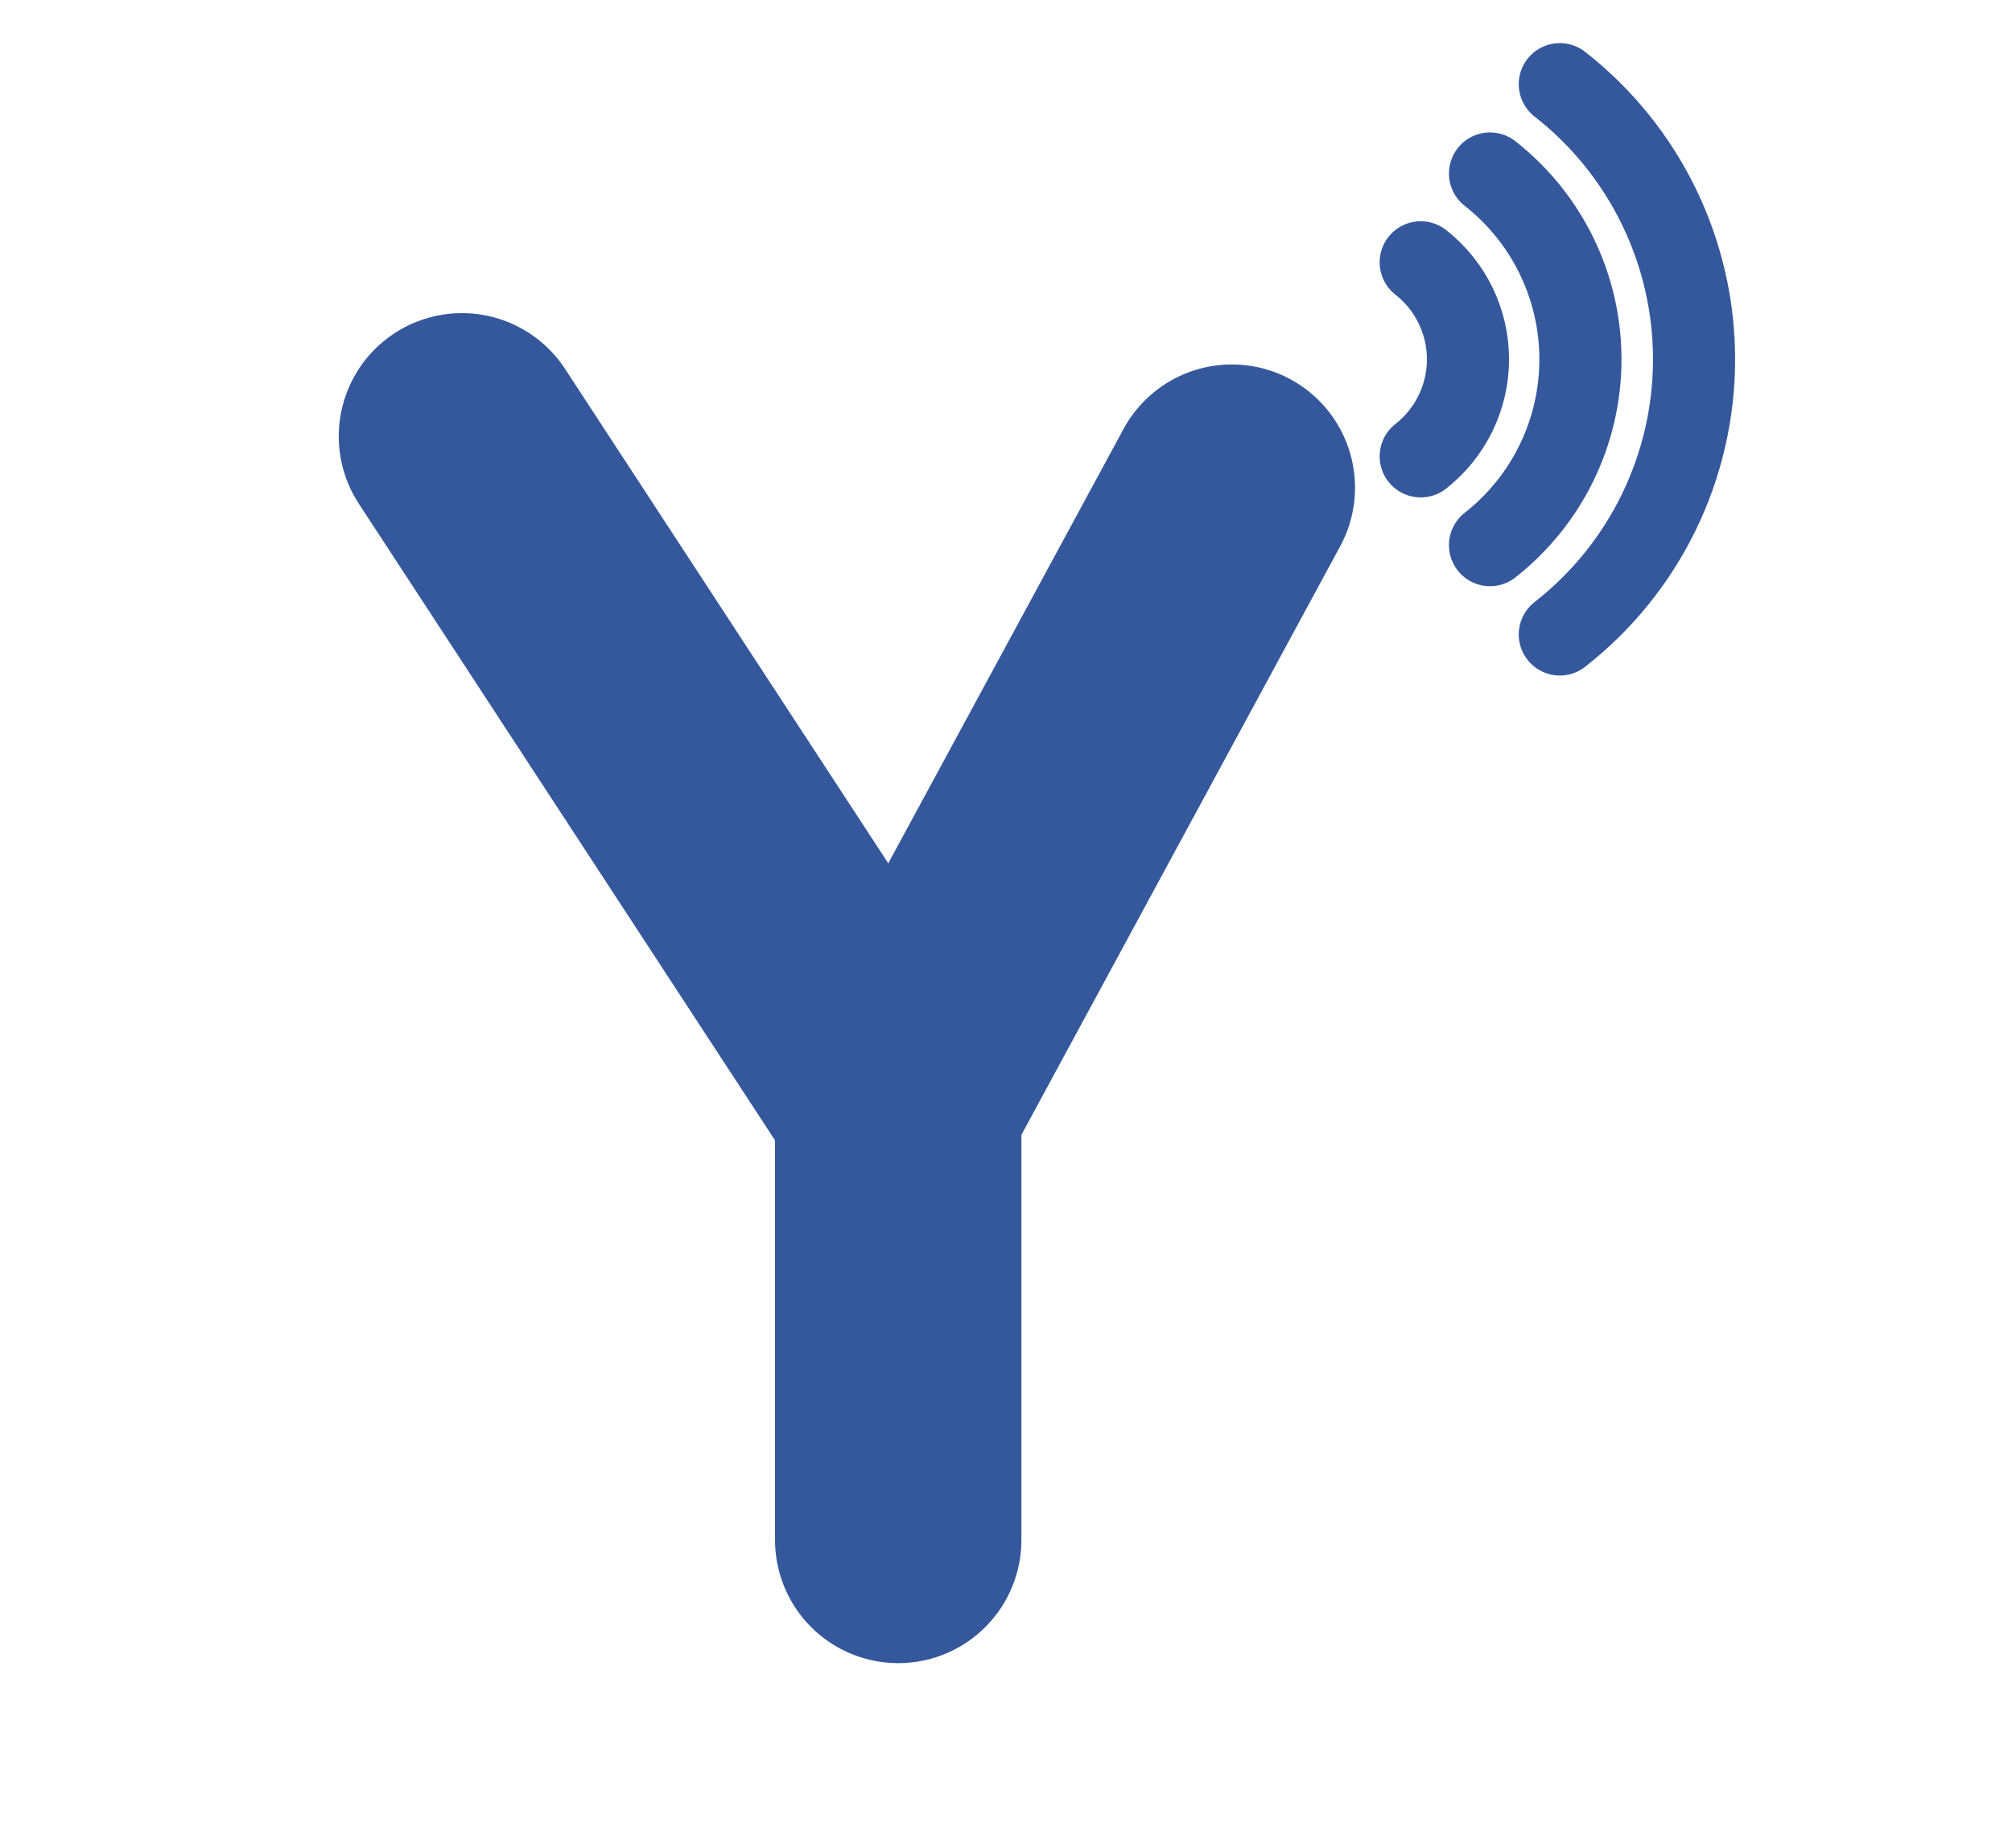
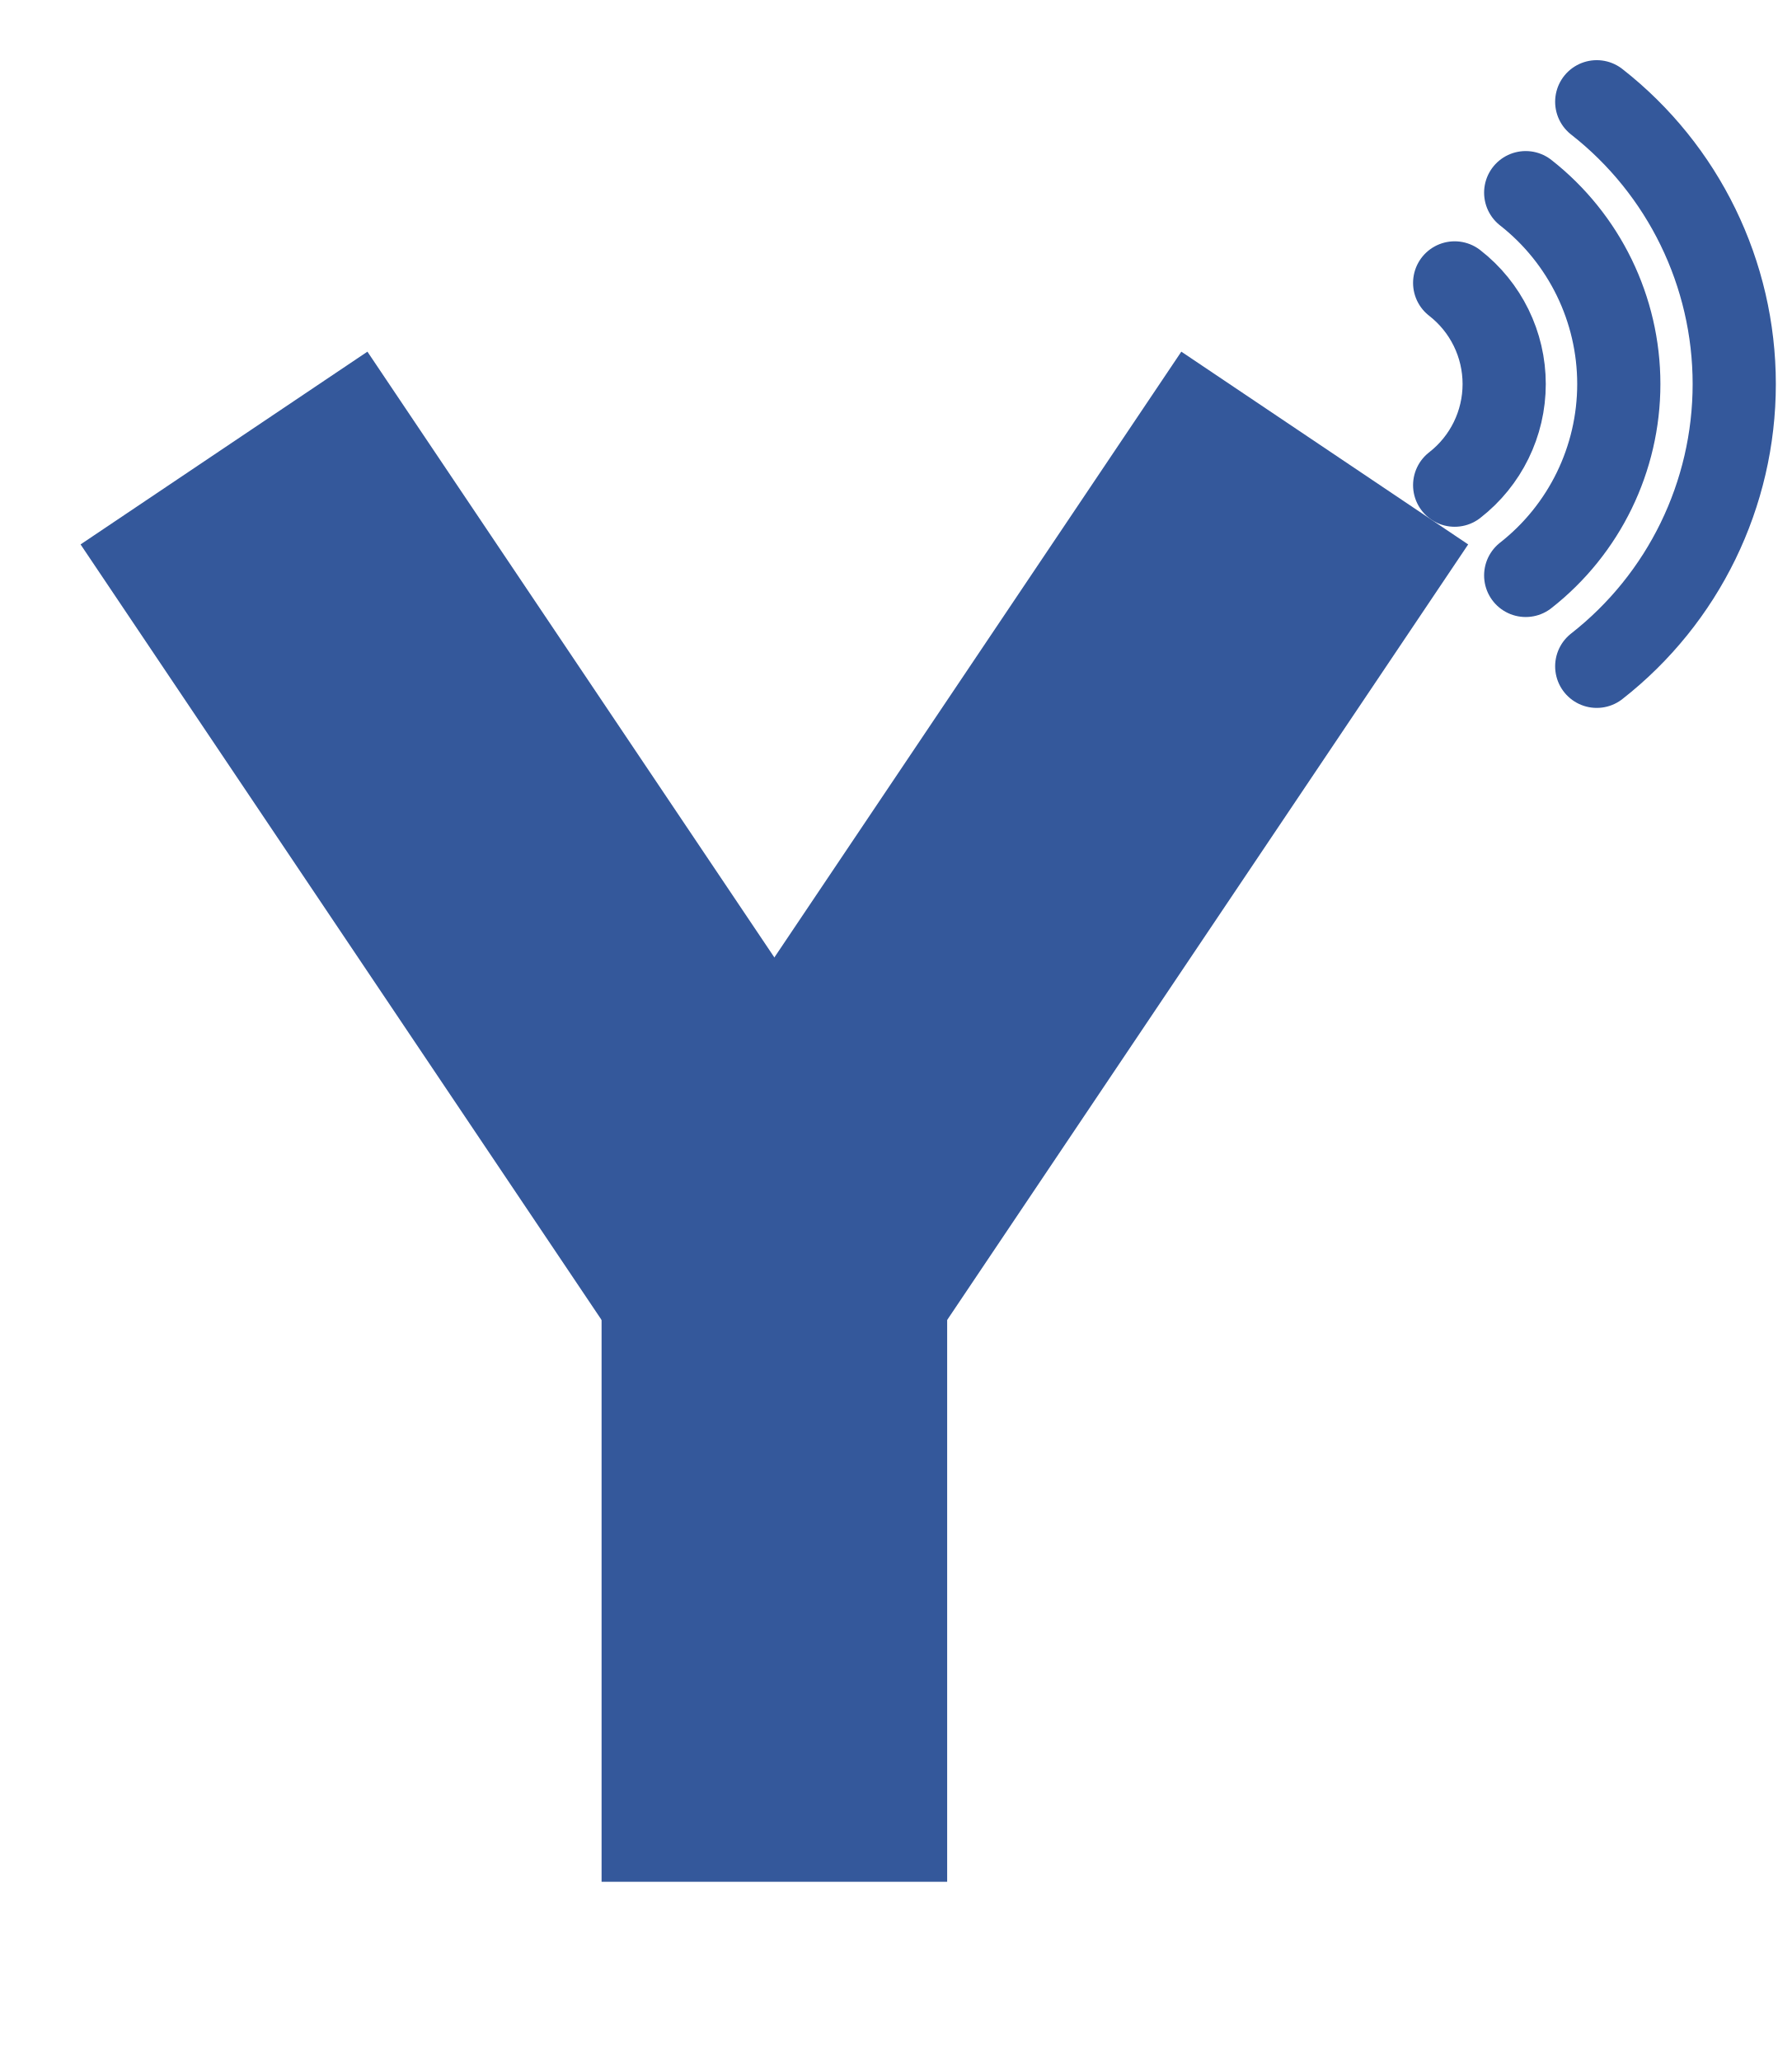
- <svg xmlns="http://www.w3.org/2000/svg" viewBox="60 80 392 360">
-   <g stroke="#34589b" fill="none" stroke-linecap="round" stroke-linejoin="round">
-     <path d="M150 165 L235 295" stroke-width="48" />
-     <path d="M300 175 L235 295" stroke-width="48" />
-     <path d="M235 290 L235 380" stroke-width="48" />
+ <svg xmlns="http://www.w3.org/2000/svg" viewBox="115 90 280 322">
+   <g stroke="#34589b" fill="none" stroke-width="54" stroke-linecap="butt" stroke-linejoin="miter">
+     <path d="M150 160 L236 288" />
+     <path d="M322 160 L236 288" />
+     <path d="M236 284 L236 384" />
  </g>
-   <path d="M336.8,131.1 A24,24 0 0 1 336.8,168.9" fill="none" stroke="#34589b" stroke-width="16" stroke-linecap="round" />
-   <path d="M350.3,113.8 A46,46 0 0 1 350.3,186.2" fill="none" stroke="#34589b" stroke-width="16" stroke-linecap="round" />
-   <path d="M363.9,96.4 A68,68 0 0 1 363.9,203.6" fill="none" stroke="#34589b" stroke-width="16" stroke-linecap="round" />
+   <path d="M342.3,134.2 A20,20 0 0 1 342.3,165.8" fill="none" stroke="#34589b" stroke-width="13" stroke-linecap="round" />
+   <path d="M353.4,120.1 A38,38 0 0 1 353.4,179.9" fill="none" stroke="#34589b" stroke-width="13" stroke-linecap="round" />
+   <path d="M364.5,105.9 A56,56 0 0 1 364.5,194.1" fill="none" stroke="#34589b" stroke-width="13" stroke-linecap="round" />
</svg>
